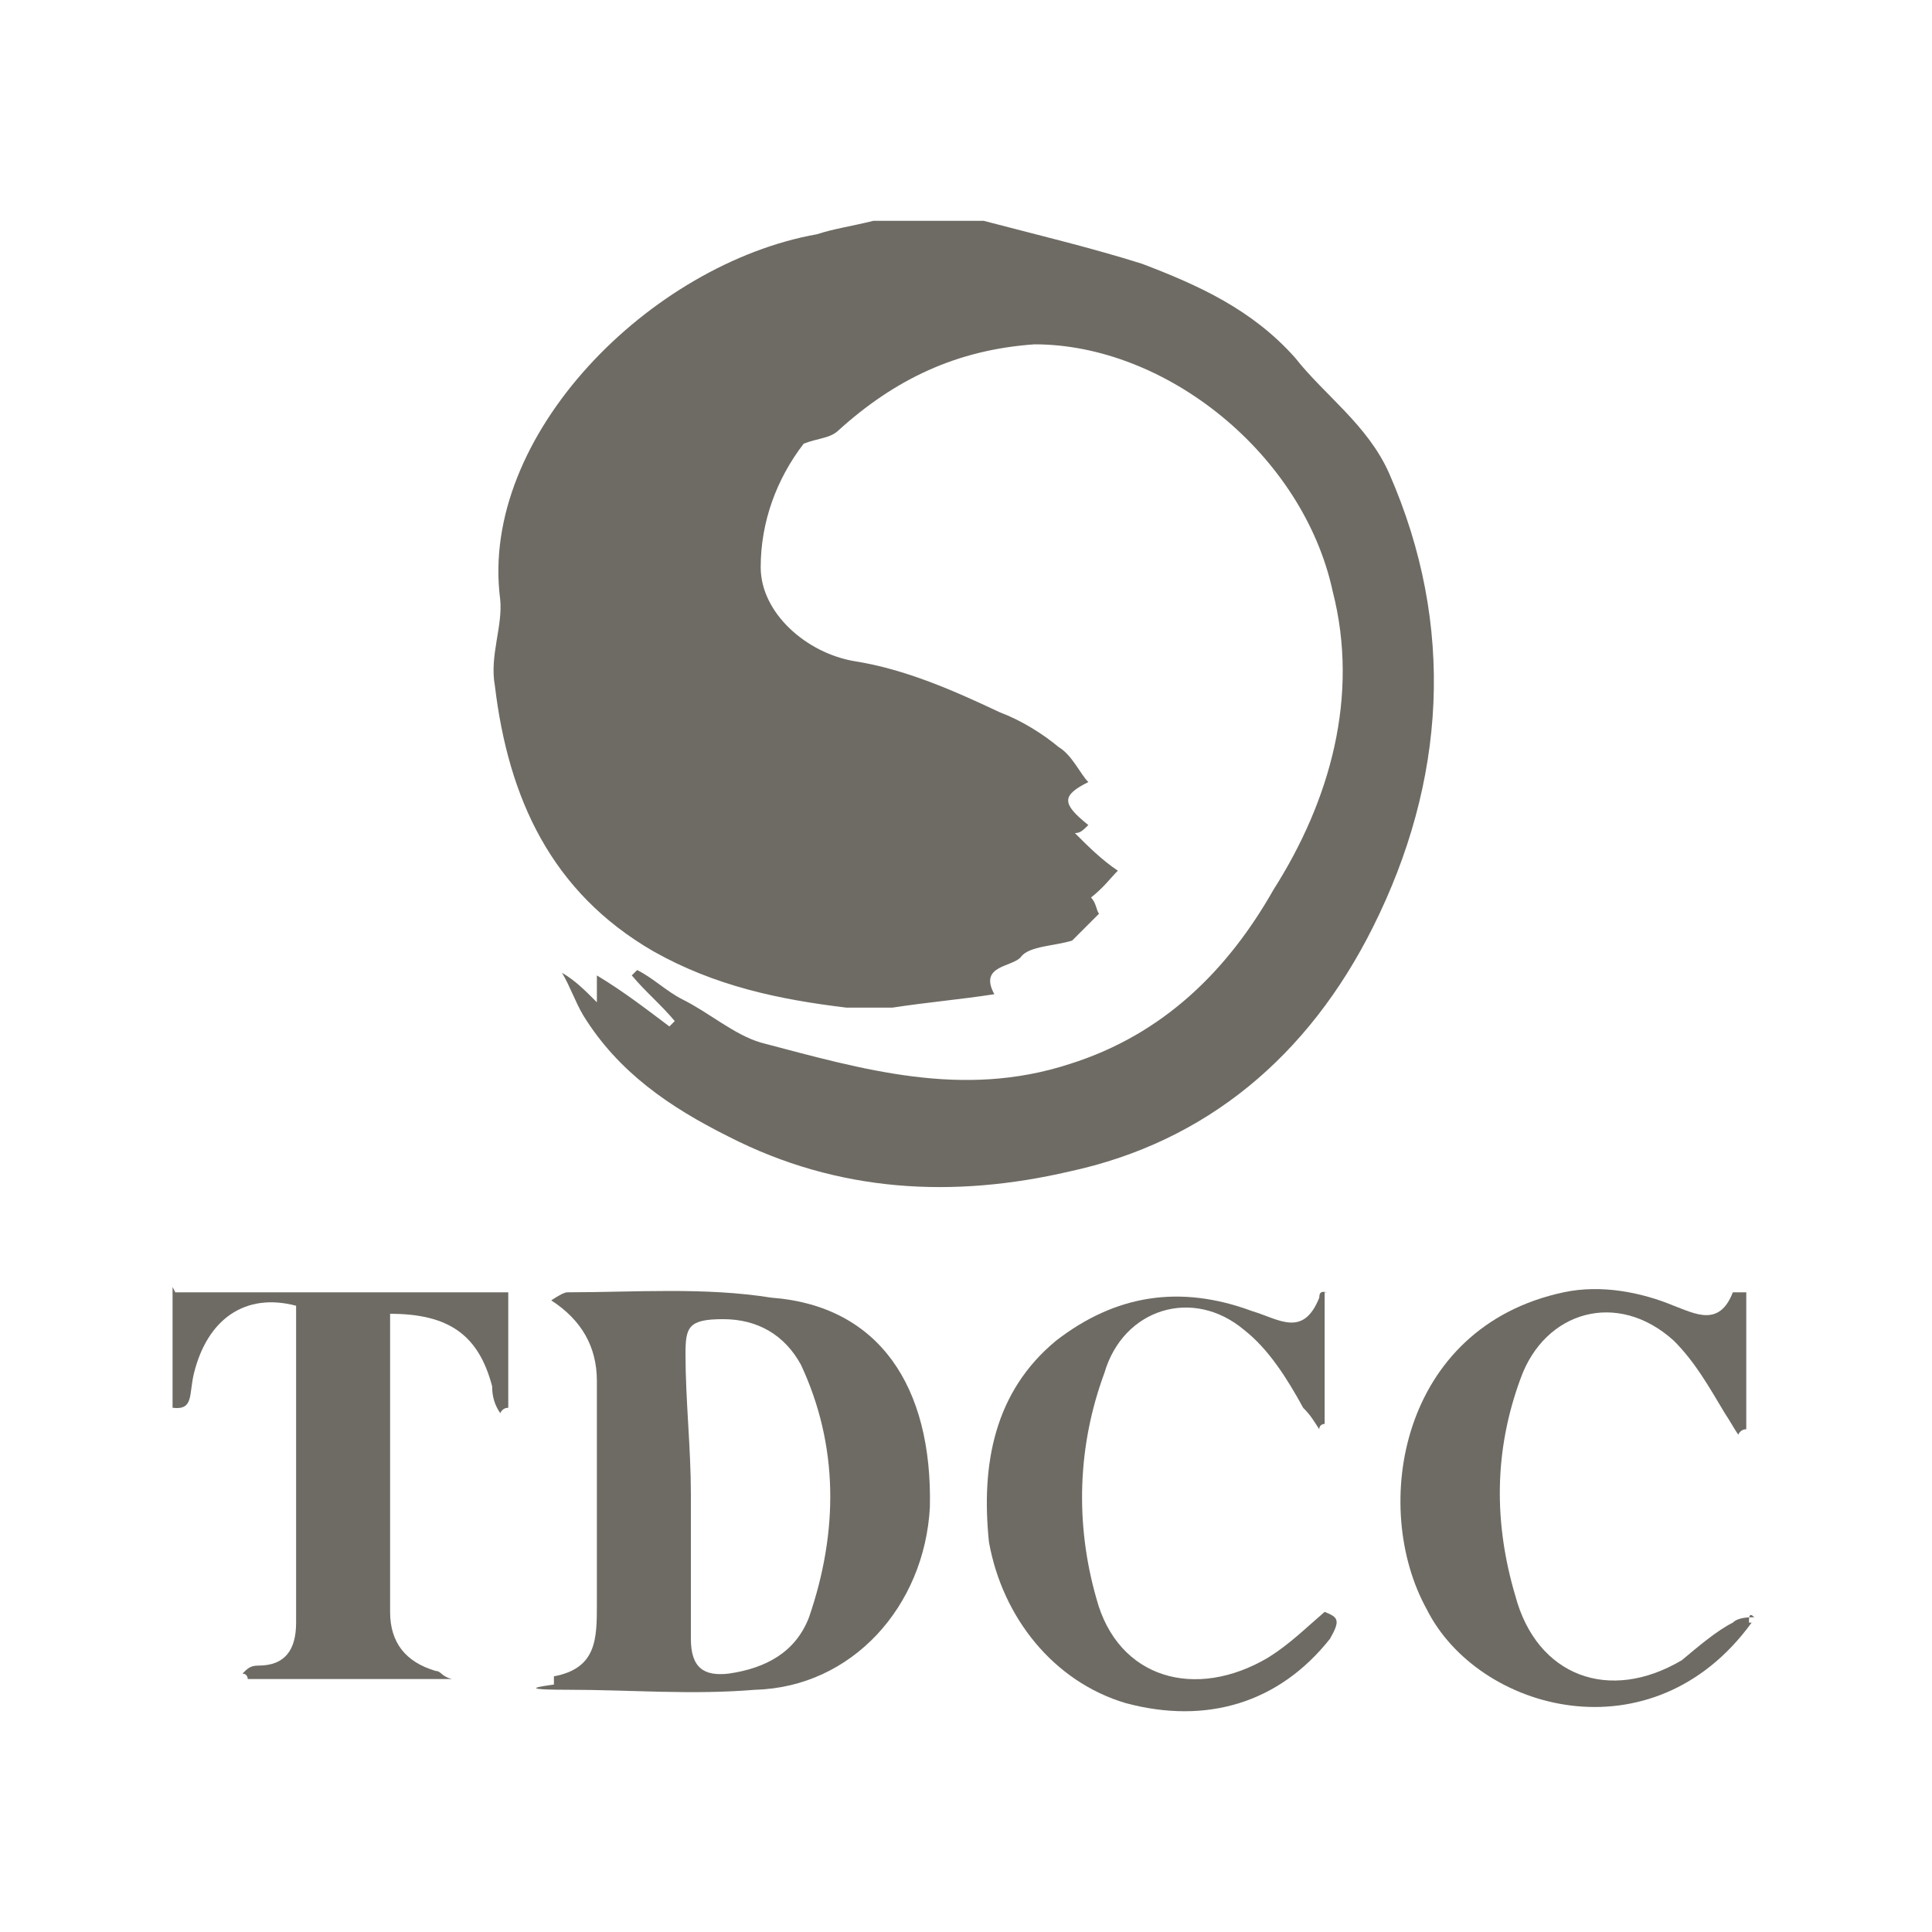
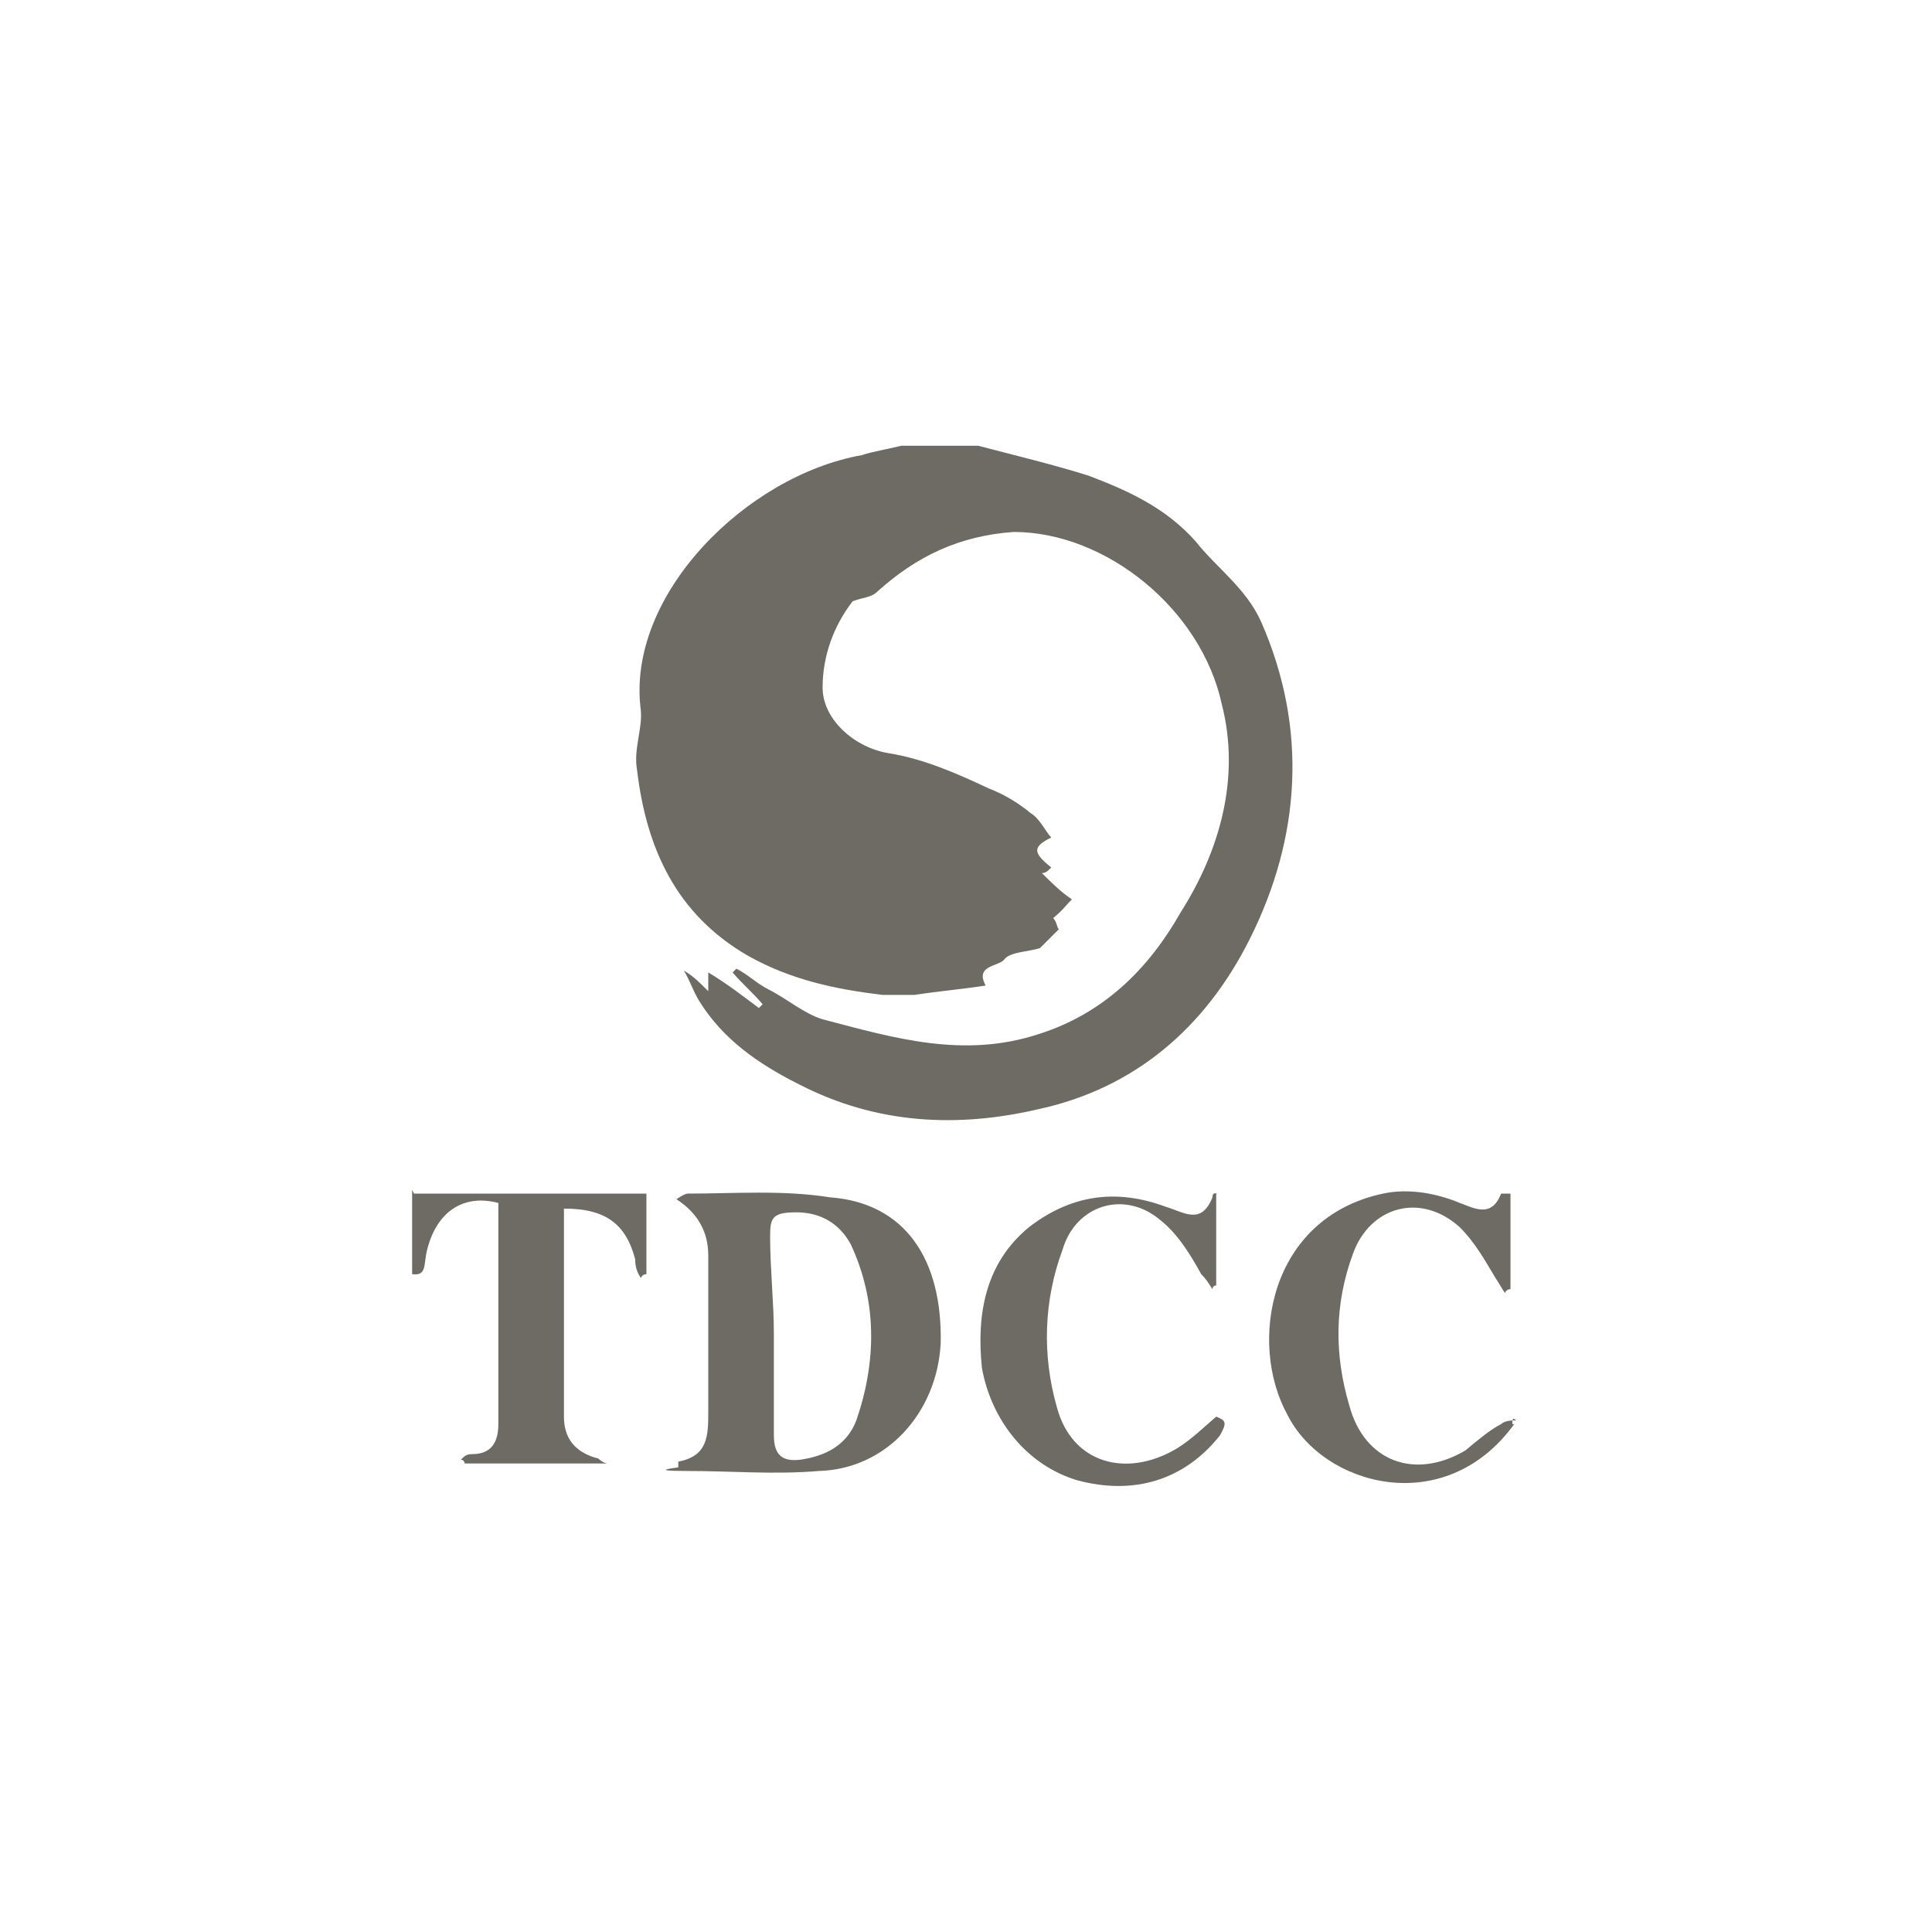
<svg xmlns="http://www.w3.org/2000/svg" viewBox="0 0 70 70">
-   <g transform="translate(6.35 8.00) scale(0.973)">
+   <g transform="translate(15.00 16.15) scale(0.6791)">
    <defs>
      <style>
      .st0 {
        fill: #6E6B64;
      }
    </style>
    </defs>
    <path class="st0" d="M30.1,0c1.9.5,4,1,5.9,1.6,2.1.8,4.1,1.7,5.7,3.5,1.1,1.4,2.7,2.5,3.5,4.3,2.5,5.7,2.1,11.5-.6,16.9-2.4,4.8-6.2,8-11.3,9.1-4.3,1-8.6.8-12.7-1.3-2.2-1.1-4.1-2.4-5.4-4.5-.3-.5-.5-1.1-.8-1.6.5.3.8.6,1.3,1.1v-1c1,.6,1.9,1.3,2.7,1.9l.2-.2c-.5-.6-1.1-1.1-1.6-1.7l.2-.2c.6.3,1.1.8,1.7,1.1,1,.5,1.9,1.3,2.9,1.6,3.8,1,7.5,2.1,11.5.8,3.5-1.1,5.9-3.5,7.6-6.5,2.1-3.3,3.2-7.2,2.2-11.1-1.1-5.1-6.2-9.2-11.1-9.2-2.9.2-5.2,1.3-7.3,3.2-.3.3-.8.3-1.3.5-1,1.3-1.6,2.9-1.6,4.6s1.7,3.2,3.5,3.5c1.9.3,3.7,1.1,5.4,1.9.8.3,1.6.8,2.2,1.3.5.3.8,1,1.1,1.3-1,.5-1,.8,0,1.6-.2.2-.3.3-.5.3.5.5,1,1,1.6,1.4-.3.3-.5.6-1,1,.2.2.2.5.3.6l-1,1c-.6.2-1.6.2-1.9.6s-1.6.3-1,1.4c-1.3.2-2.5.3-3.8.5h-1.7c-2.5-.3-4.9-.8-7.2-2.1-3.8-2.2-5.4-5.7-5.9-9.9-.2-1.1.3-2.2.2-3.2C11.3,8,17.7,1.6,23.9.5c.6-.2,1.3-.3,2.1-.5h4.1Z" />
    <path class="st0" d="M0,39.9h12.4v4.3q-.2,0-.3.2c-.2-.3-.3-.6-.3-1-.5-1.9-1.6-2.7-3.8-2.7v11.1q0,1.7,1.7,2.2c.2,0,.2.2.6.3H2.7s0-.2-.2-.2c.2-.2.3-.3.6-.3,1,0,1.4-.6,1.4-1.6v-11.8c-1.9-.5-3.3.5-3.8,2.5-.2.8,0,1.4-.8,1.3v-4.5Z" />
    <path class="st0" d="M14,40.2c.3-.2.5-.3.6-.3,2.5,0,5.1-.2,7.6.2,4,.3,6,3.3,5.9,7.8-.2,3.7-2.9,6.7-6.5,6.8-2.4.2-4.6,0-7,0s-.3-.2-.5-.2v-.3c1.6-.3,1.6-1.4,1.6-2.7v-8.3q0-1.9-1.7-3ZM19.2,47.4v5.4c0,1.1.5,1.4,1.4,1.3,1.4-.2,2.5-.8,3-2.1,1.1-3.2,1.1-6.4-.3-9.4-.6-1.1-1.6-1.7-2.9-1.7s-1.4.3-1.4,1.3c0,1.7.2,3.5.2,5.2Z" />
    <path class="st0" d="M58.7,52.2c-3.7,5.1-10.2,3.3-12.1-.5-2.1-3.8-1-10.5,5.1-11.8,1.4-.3,2.9,0,4.1.5.8.3,1.7.8,2.2-.5h.5v5.1q-.2,0-.3.2c-.2-.3-.3-.5-.5-.8-.6-1-1.1-1.9-1.9-2.7-2.1-1.9-4.8-1.1-5.7,1.4-1,2.7-1,5.4-.2,8.1.8,3,3.5,4,6.2,2.4.6-.5,1.3-1.1,1.9-1.4.2-.2.6-.2.8-.2-.2-.2-.2,0-.2.2Z" />
    <path class="st0" d="M42.8,39.9v4.9s-.2,0-.2.2c-.2-.3-.3-.5-.6-.8-.6-1.1-1.3-2.2-2.2-2.9-1.9-1.6-4.5-.8-5.2,1.6-1,2.7-1.1,5.6-.3,8.4.8,3,3.7,3.8,6.4,2.2.8-.5,1.4-1.1,2.1-1.7.5.2.6.3.2,1-1.9,2.4-4.6,3.2-7.6,2.4-2.7-.8-4.6-3.2-5.1-6-.3-2.9.2-5.6,2.5-7.5,2.2-1.7,4.6-2.1,7.3-1.1,1,.3,1.9,1,2.5-.5,0-.3.2-.2.3-.2Z" />
  </g>
</svg>
